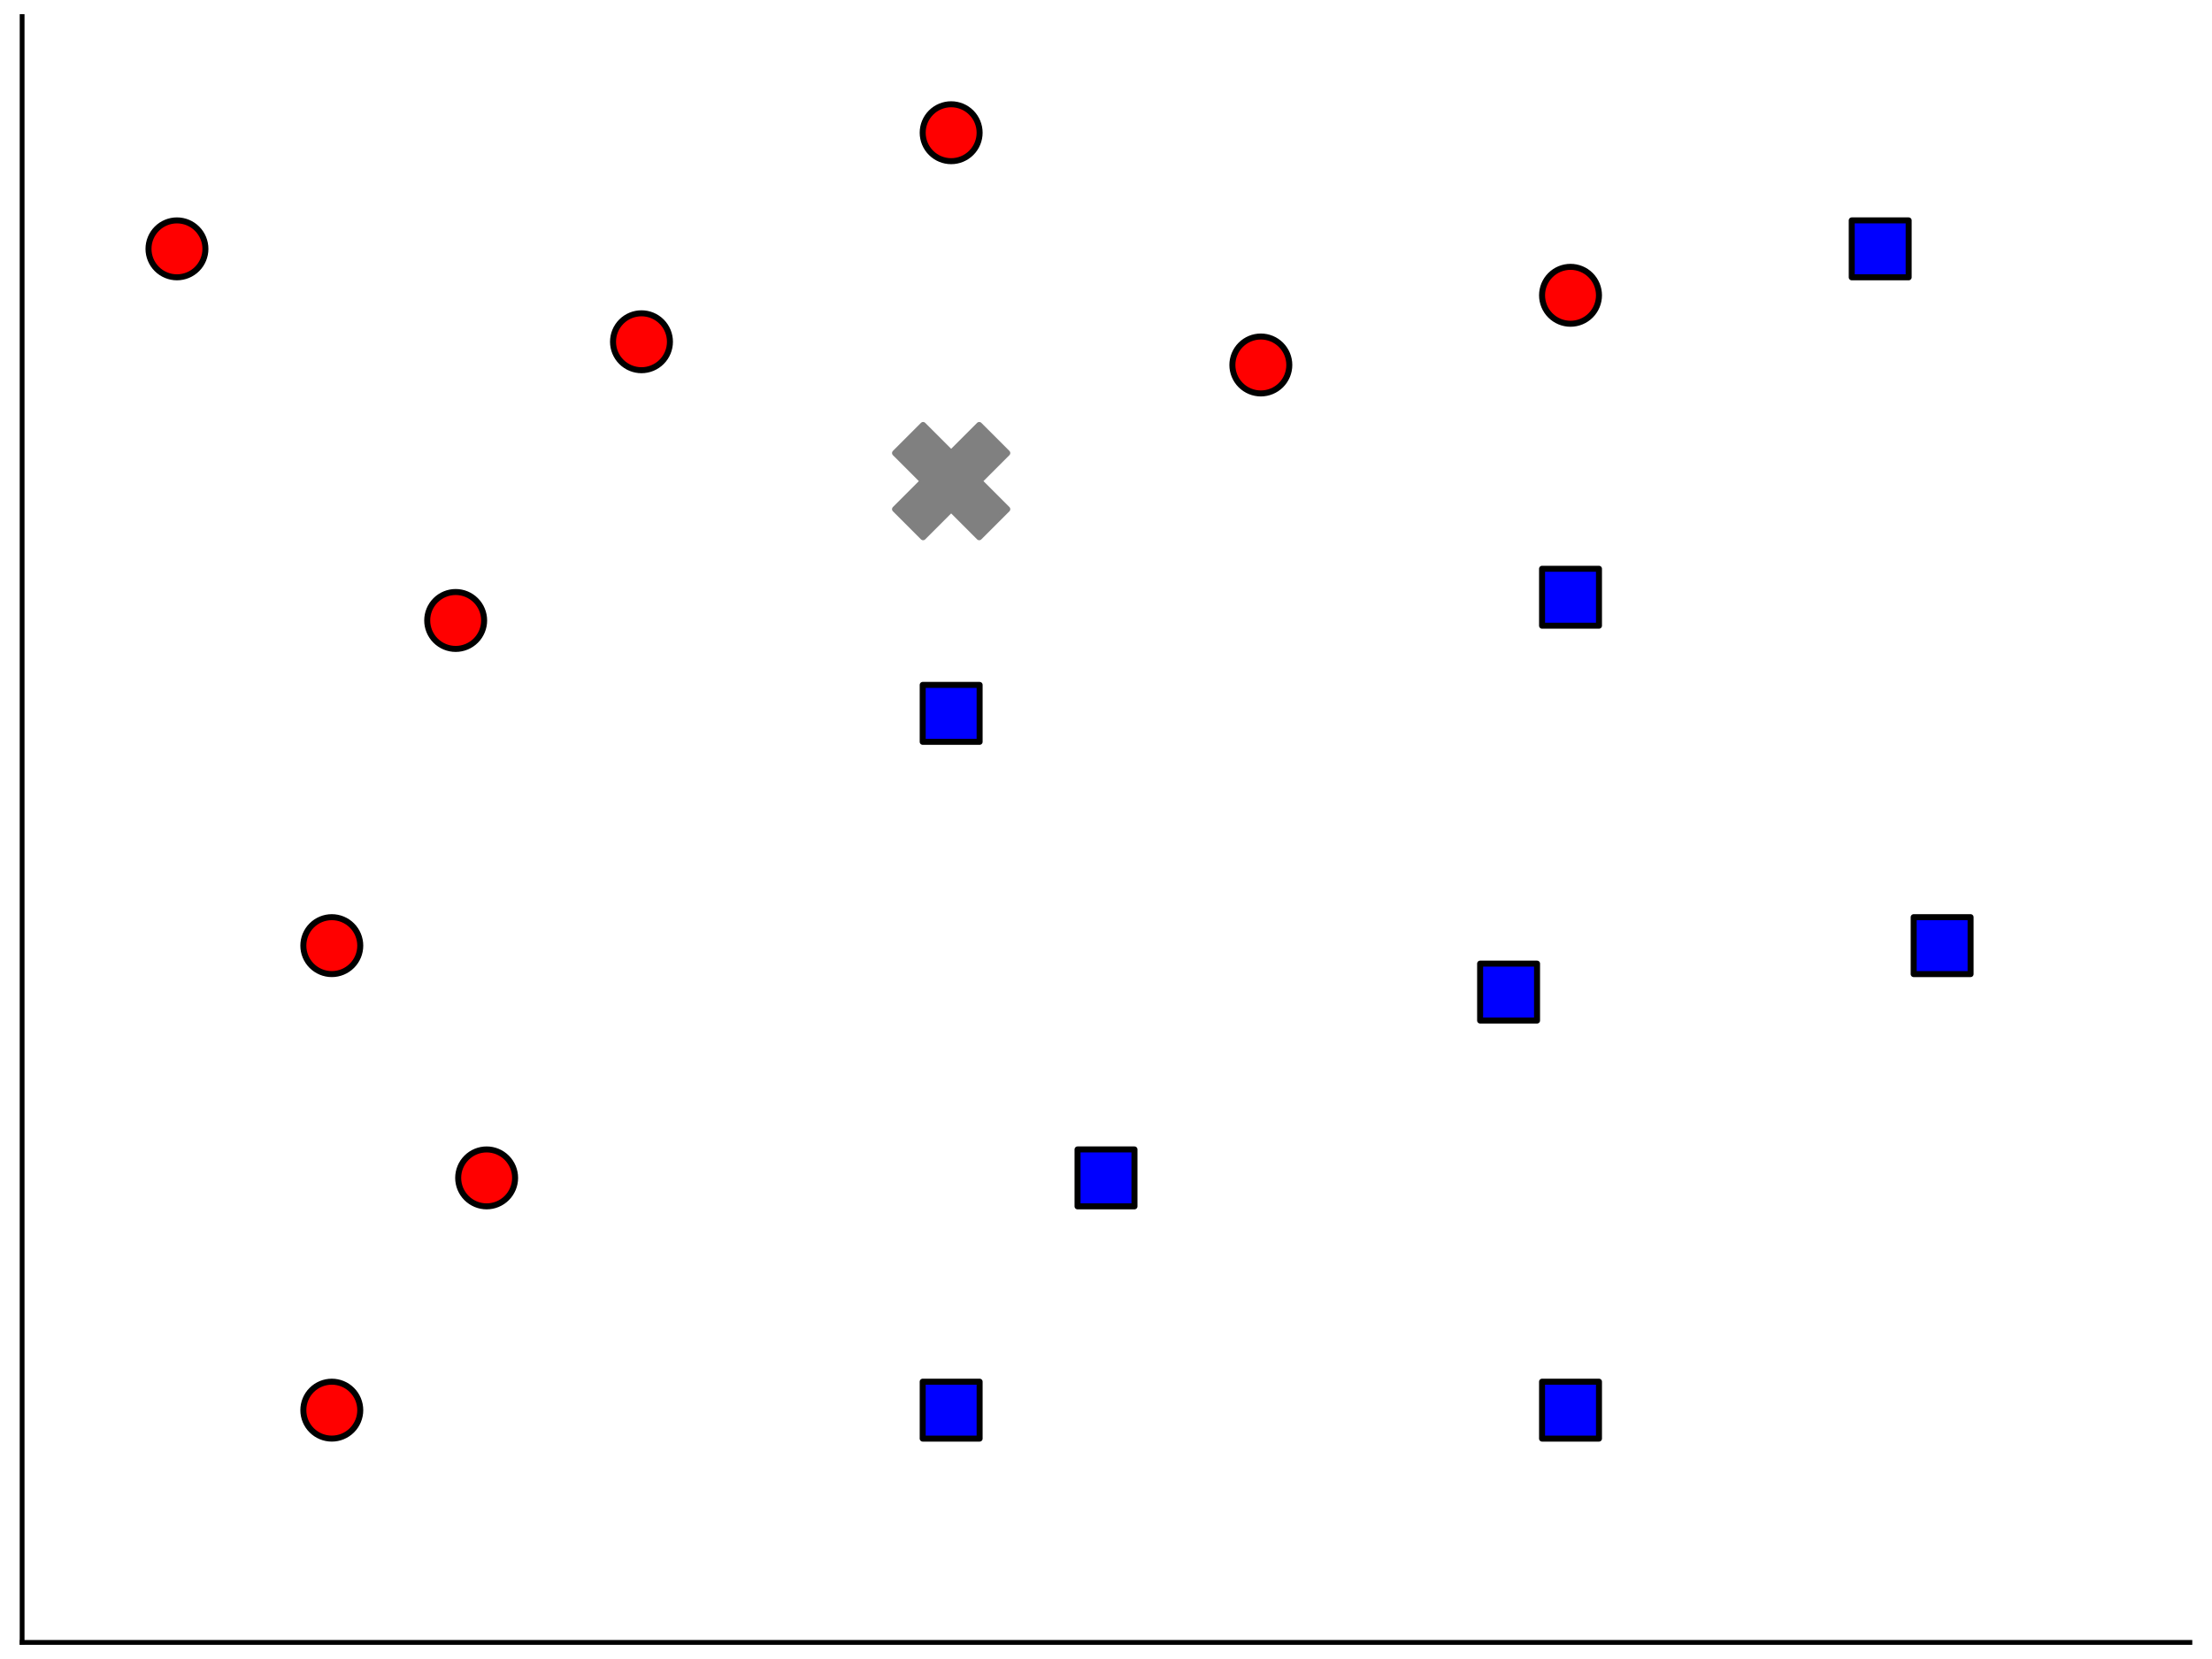
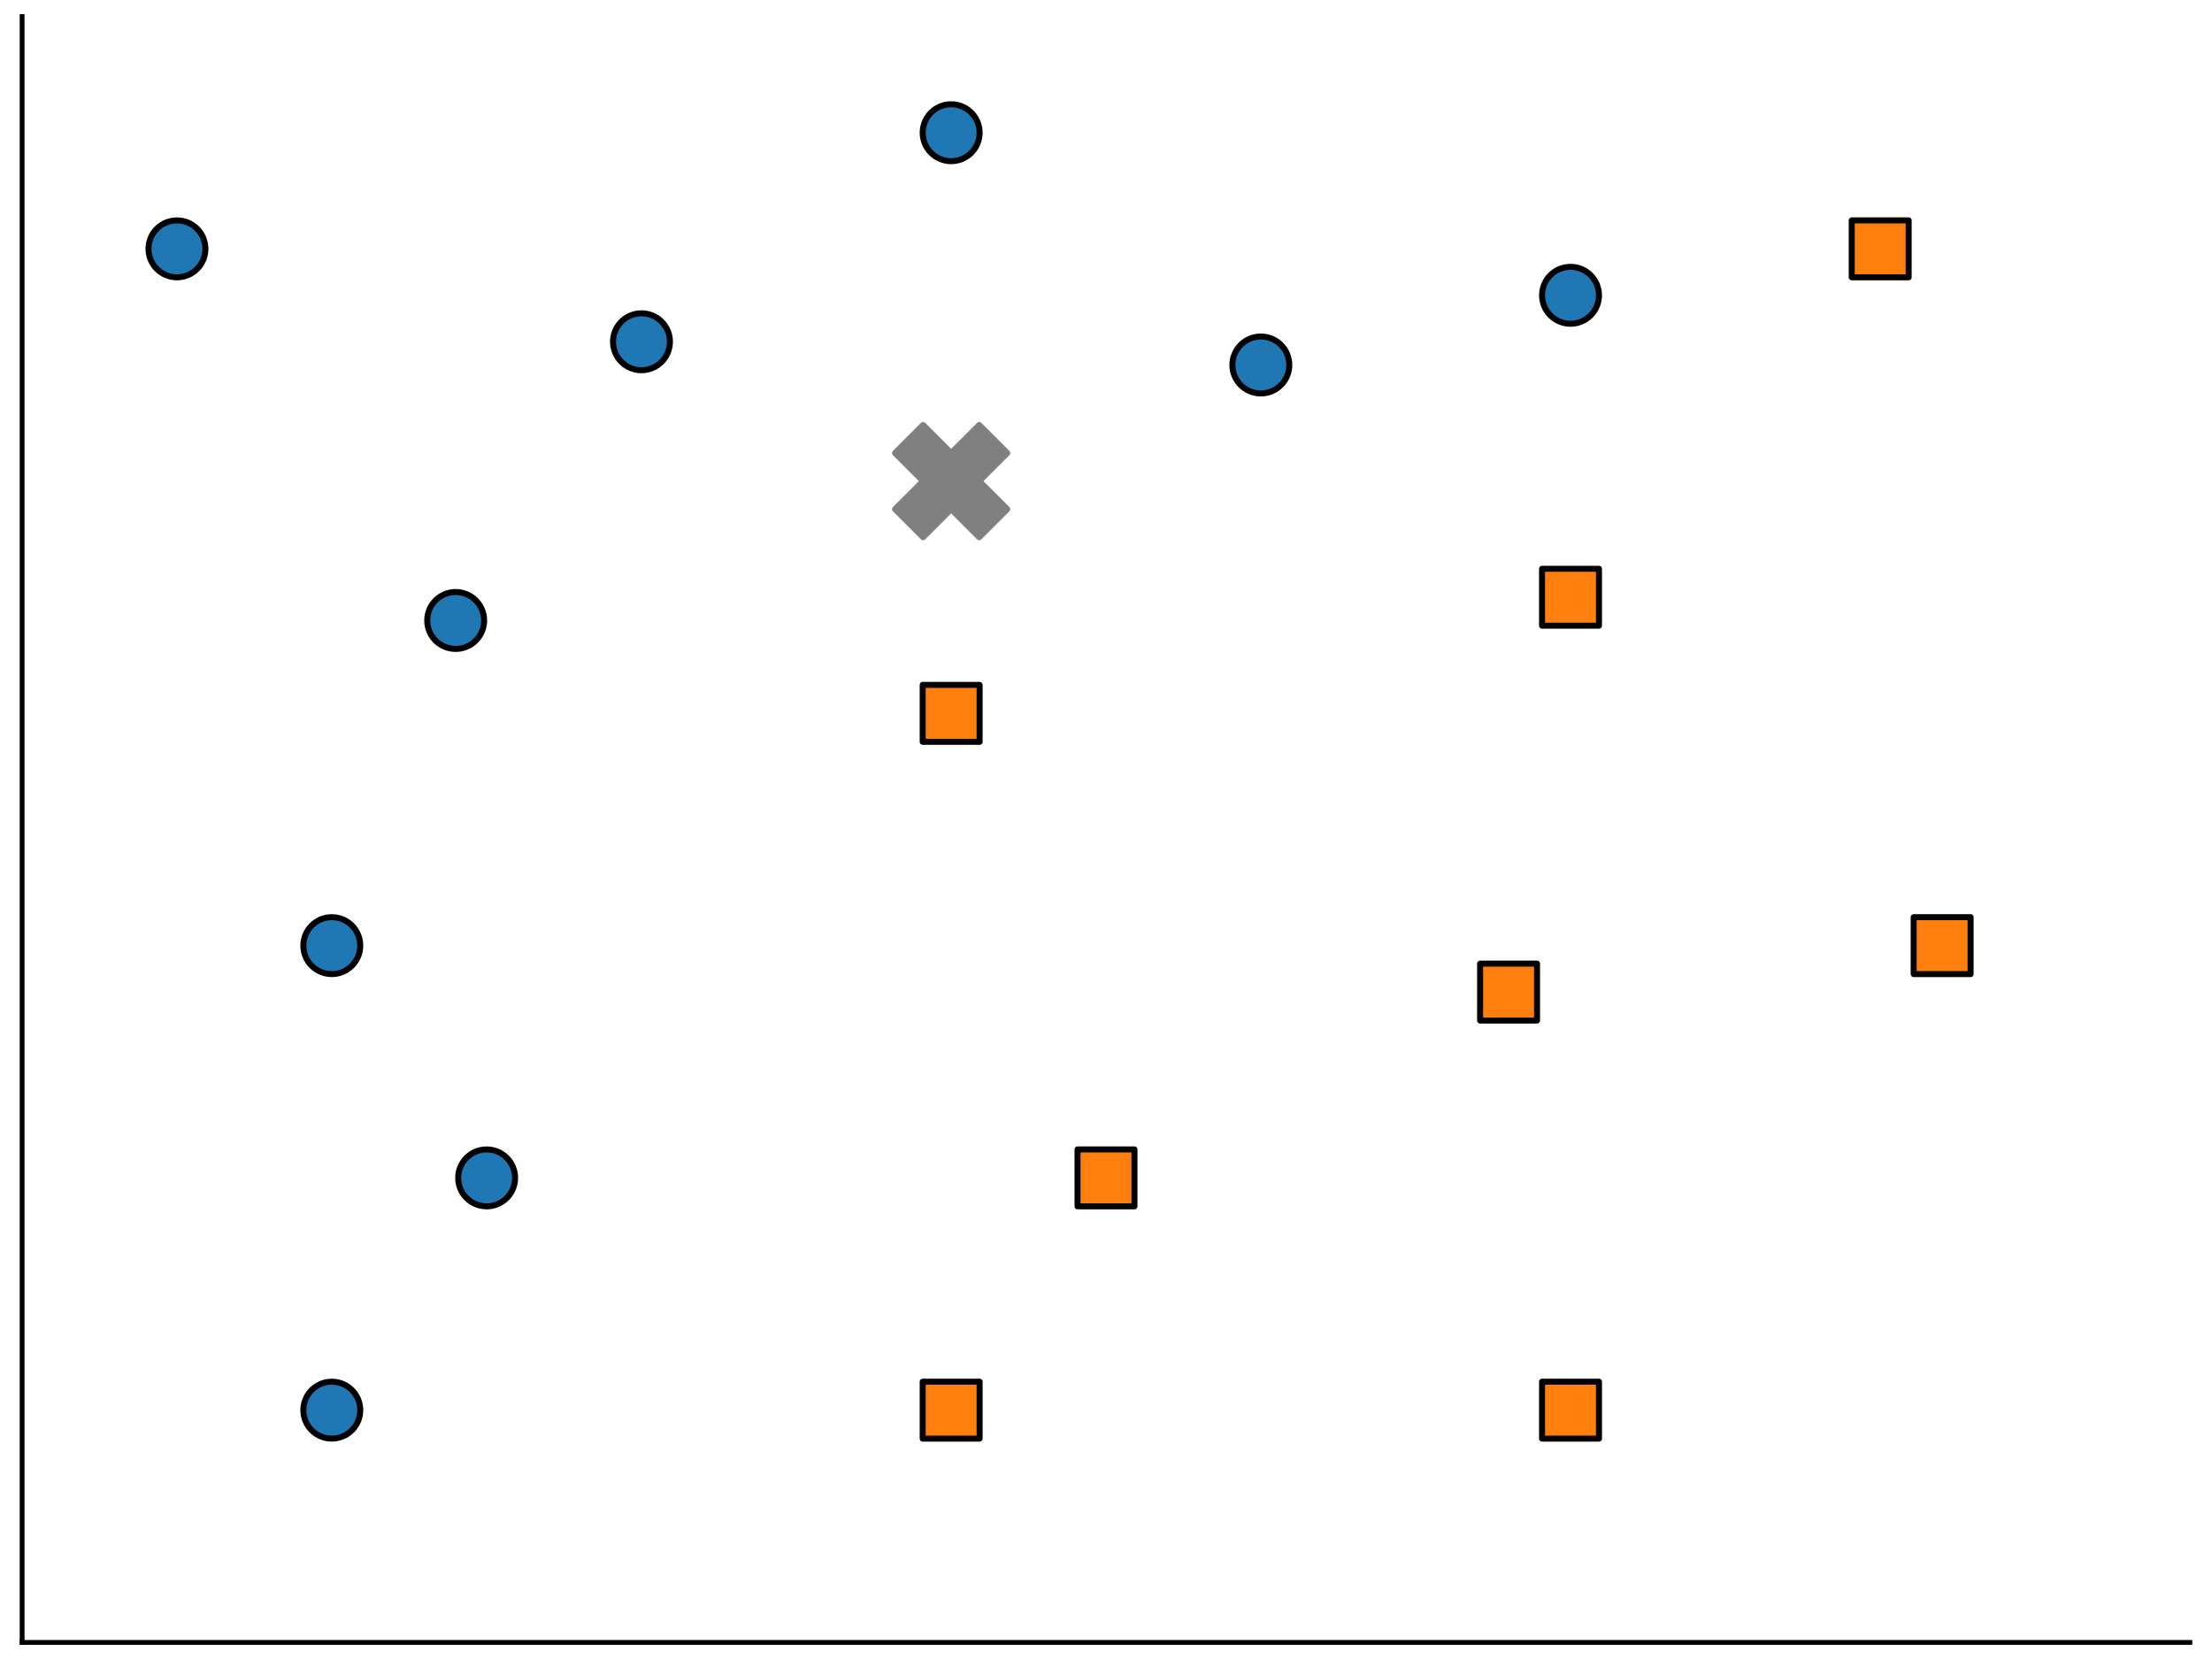
<svg xmlns="http://www.w3.org/2000/svg" xmlns:xlink="http://www.w3.org/1999/xlink" height="276.48pt" version="1.1" viewBox="0 0 368.64 276.48" width="368.64pt">
  <defs>
    <style type="text/css">
*{stroke-linecap:butt;stroke-linejoin:round;}
  </style>
  </defs>
  <g id="figure_1">
    <g id="patch_1">
      <path d="M 0 276.48  L 368.64 276.48  L 368.64 0  L 0 0  z " style="fill:none;" />
    </g>
    <g id="axes_1">
      <g id="patch_2">
        <path d="M 3.686 273.715  L 364.954 273.715  L 364.954 2.765  L 3.686 2.765  z " style="fill:none;" />
      </g>
      <g id="PathCollection_1">
        <defs>
-           <path d="M 0 4.743  C 1.258 4.743 2.465 4.244 3.354 3.354  C 4.244 2.465 4.743 1.258 4.743 0  C 4.743 -1.258 4.244 -2.465 3.354 -3.354  C 2.465 -4.244 1.258 -4.743 0 -4.743  C -1.258 -4.743 -2.465 -4.244 -3.354 -3.354  C -4.244 -2.465 -4.743 -1.258 -4.743 0  C -4.743 1.258 -4.244 2.465 -3.354 3.354  C -2.465 4.244 -1.258 4.743 0 4.743  z " id="m49bac72b65" style="stroke:#000000;" />
+           <path d="M 0 4.743  C 1.258 4.743 2.465 4.244 3.354 3.354  C 4.244 2.465 4.743 1.258 4.743 0  C 4.743 -1.258 4.244 -2.465 3.354 -3.354  C 2.465 -4.244 1.258 -4.743 0 -4.743  C -1.258 -4.743 -2.465 -4.244 -3.354 -3.354  C -4.244 -2.465 -4.743 -1.258 -4.743 0  C -4.743 1.258 -4.244 2.465 -3.354 3.354  C -2.465 4.244 -1.258 4.743 0 4.743  z " id="mc13102a1f0" style="stroke:#000000;" />
        </defs>
-         <g clip-path="url(#pd33c546b12)">
-           <use style="fill:#ff0000;stroke:#000000;" x="55.296" xlink:href="#m49bac72b65" y="235.008" />
-           <use style="fill:#ff0000;stroke:#000000;" x="55.296" xlink:href="#m49bac72b65" y="157.594" />
-           <use style="fill:#ff0000;stroke:#000000;" x="81.101" xlink:href="#m49bac72b65" y="196.301" />
-           <use style="fill:#ff0000;stroke:#000000;" x="75.94" xlink:href="#m49bac72b65" y="103.404" />
-           <use style="fill:#ff0000;stroke:#000000;" x="29.491" xlink:href="#m49bac72b65" y="41.472" />
-           <use style="fill:#ff0000;stroke:#000000;" x="106.906" xlink:href="#m49bac72b65" y="56.955" />
+         <g clip-path="url(#pe837eab350)">
+           <use style="fill:#1f77b4;stroke:#000000;" x="55.296" xlink:href="#mc13102a1f0" y="235.008" />
+           <use style="fill:#1f77b4;stroke:#000000;" x="55.296" xlink:href="#mc13102a1f0" y="157.594" />
+           <use style="fill:#1f77b4;stroke:#000000;" x="81.101" xlink:href="#mc13102a1f0" y="196.301" />
+           <use style="fill:#1f77b4;stroke:#000000;" x="75.94" xlink:href="#mc13102a1f0" y="103.404" />
+           <use style="fill:#1f77b4;stroke:#000000;" x="29.491" xlink:href="#mc13102a1f0" y="41.472" />
+           <use style="fill:#1f77b4;stroke:#000000;" x="106.906" xlink:href="#mc13102a1f0" y="56.955" />
        </g>
      </g>
      <g id="PathCollection_2">
-         <g clip-path="url(#pd33c546b12)">
-           <use style="fill:#ff0000;stroke:#000000;" x="158.515" xlink:href="#m49bac72b65" y="22.118" />
-           <use style="fill:#ff0000;stroke:#000000;" x="210.125" xlink:href="#m49bac72b65" y="60.826" />
-           <use style="fill:#ff0000;stroke:#000000;" x="261.734" xlink:href="#m49bac72b65" y="49.213" />
+         <g clip-path="url(#pe837eab350)">
+           <use style="fill:#1f77b4;stroke:#000000;" x="158.515" xlink:href="#mc13102a1f0" y="22.118" />
+           <use style="fill:#1f77b4;stroke:#000000;" x="210.125" xlink:href="#mc13102a1f0" y="60.826" />
+           <use style="fill:#1f77b4;stroke:#000000;" x="261.734" xlink:href="#mc13102a1f0" y="49.213" />
        </g>
      </g>
      <g id="PathCollection_3">
        <defs>
-           <path d="M -4.743 4.743  L 4.743 4.743  L 4.743 -4.743  L -4.743 -4.743  z " id="maf498d42ee" style="stroke:#000000;" />
+           <path d="M -4.743 4.743  L 4.743 4.743  L 4.743 -4.743  L -4.743 -4.743  z " id="m5b3626021b" style="stroke:#000000;" />
        </defs>
-         <g clip-path="url(#pd33c546b12)">
-           <use style="fill:#0000ff;stroke:#000000;" x="158.515" xlink:href="#maf498d42ee" y="235.008" />
-           <use style="fill:#0000ff;stroke:#000000;" x="158.515" xlink:href="#maf498d42ee" y="118.886" />
-           <use style="fill:#0000ff;stroke:#000000;" x="184.32" xlink:href="#maf498d42ee" y="196.301" />
-           <use style="fill:#0000ff;stroke:#000000;" x="261.734" xlink:href="#maf498d42ee" y="99.533" />
-           <use style="fill:#0000ff;stroke:#000000;" x="261.734" xlink:href="#maf498d42ee" y="235.008" />
-           <use style="fill:#0000ff;stroke:#000000;" x="323.666" xlink:href="#maf498d42ee" y="157.594" />
-           <use style="fill:#0000ff;stroke:#000000;" x="251.412" xlink:href="#maf498d42ee" y="165.335" />
+         <g clip-path="url(#pe837eab350)">
+           <use style="fill:#ff7f0e;stroke:#000000;" x="158.515" xlink:href="#m5b3626021b" y="235.008" />
+           <use style="fill:#ff7f0e;stroke:#000000;" x="158.515" xlink:href="#m5b3626021b" y="118.886" />
+           <use style="fill:#ff7f0e;stroke:#000000;" x="184.32" xlink:href="#m5b3626021b" y="196.301" />
+           <use style="fill:#ff7f0e;stroke:#000000;" x="261.734" xlink:href="#m5b3626021b" y="99.533" />
+           <use style="fill:#ff7f0e;stroke:#000000;" x="261.734" xlink:href="#m5b3626021b" y="235.008" />
+           <use style="fill:#ff7f0e;stroke:#000000;" x="323.666" xlink:href="#m5b3626021b" y="157.594" />
+           <use style="fill:#ff7f0e;stroke:#000000;" x="251.412" xlink:href="#m5b3626021b" y="165.335" />
        </g>
      </g>
      <g id="PathCollection_4">
-         <g clip-path="url(#pd33c546b12)">
-           <use style="fill:#0000ff;stroke:#000000;" x="313.344" xlink:href="#maf498d42ee" y="41.472" />
+         <g clip-path="url(#pe837eab350)">
+           <use style="fill:#ff7f0e;stroke:#000000;" x="313.344" xlink:href="#m5b3626021b" y="41.472" />
        </g>
      </g>
      <g id="PathCollection_5">
        <defs>
-           <path d="M -4.677 9.354  L 0 4.677  L 4.677 9.354  L 9.354 4.677  L 4.677 0  L 9.354 -4.677  L 4.677 -9.354  L 0 -4.677  L -4.677 -9.354  L -9.354 -4.677  L -4.677 0  L -9.354 4.677  z " id="m4ea4c57325" style="stroke:#808080;" />
+           <path d="M -4.677 9.354  L 0 4.677  L 4.677 9.354  L 9.354 4.677  L 4.677 0  L 9.354 -4.677  L 4.677 -9.354  L 0 -4.677  L -4.677 -9.354  L -9.354 -4.677  L -4.677 0  L -9.354 4.677  z " id="m11c68f0639" style="stroke:#808080;" />
        </defs>
-         <g clip-path="url(#pd33c546b12)">
-           <use style="fill:#808080;stroke:#808080;" x="158.515" xlink:href="#m4ea4c57325" y="80.179" />
+         <g clip-path="url(#pe837eab350)">
+           <use style="fill:#808080;stroke:#808080;" x="158.515" xlink:href="#m11c68f0639" y="80.179" />
        </g>
      </g>
      <g id="matplotlib.axis_1" />
      <g id="matplotlib.axis_2" />
      <g id="patch_3">
        <path d="M 3.686 273.715  L 3.686 2.765  " style="fill:none;stroke:#000000;stroke-linecap:square;stroke-linejoin:miter;stroke-width:0.8;" />
      </g>
      <g id="patch_4">
        <path d="M 3.686 273.715  L 364.954 273.715  " style="fill:none;stroke:#000000;stroke-linecap:square;stroke-linejoin:miter;stroke-width:0.8;" />
      </g>
    </g>
  </g>
  <defs>
-     <clipPath id="pd33c546b12">
+     <clipPath id="pe837eab350">
      <rect height="270.95" width="361.267" x="3.686" y="2.765" />
    </clipPath>
  </defs>
</svg>
